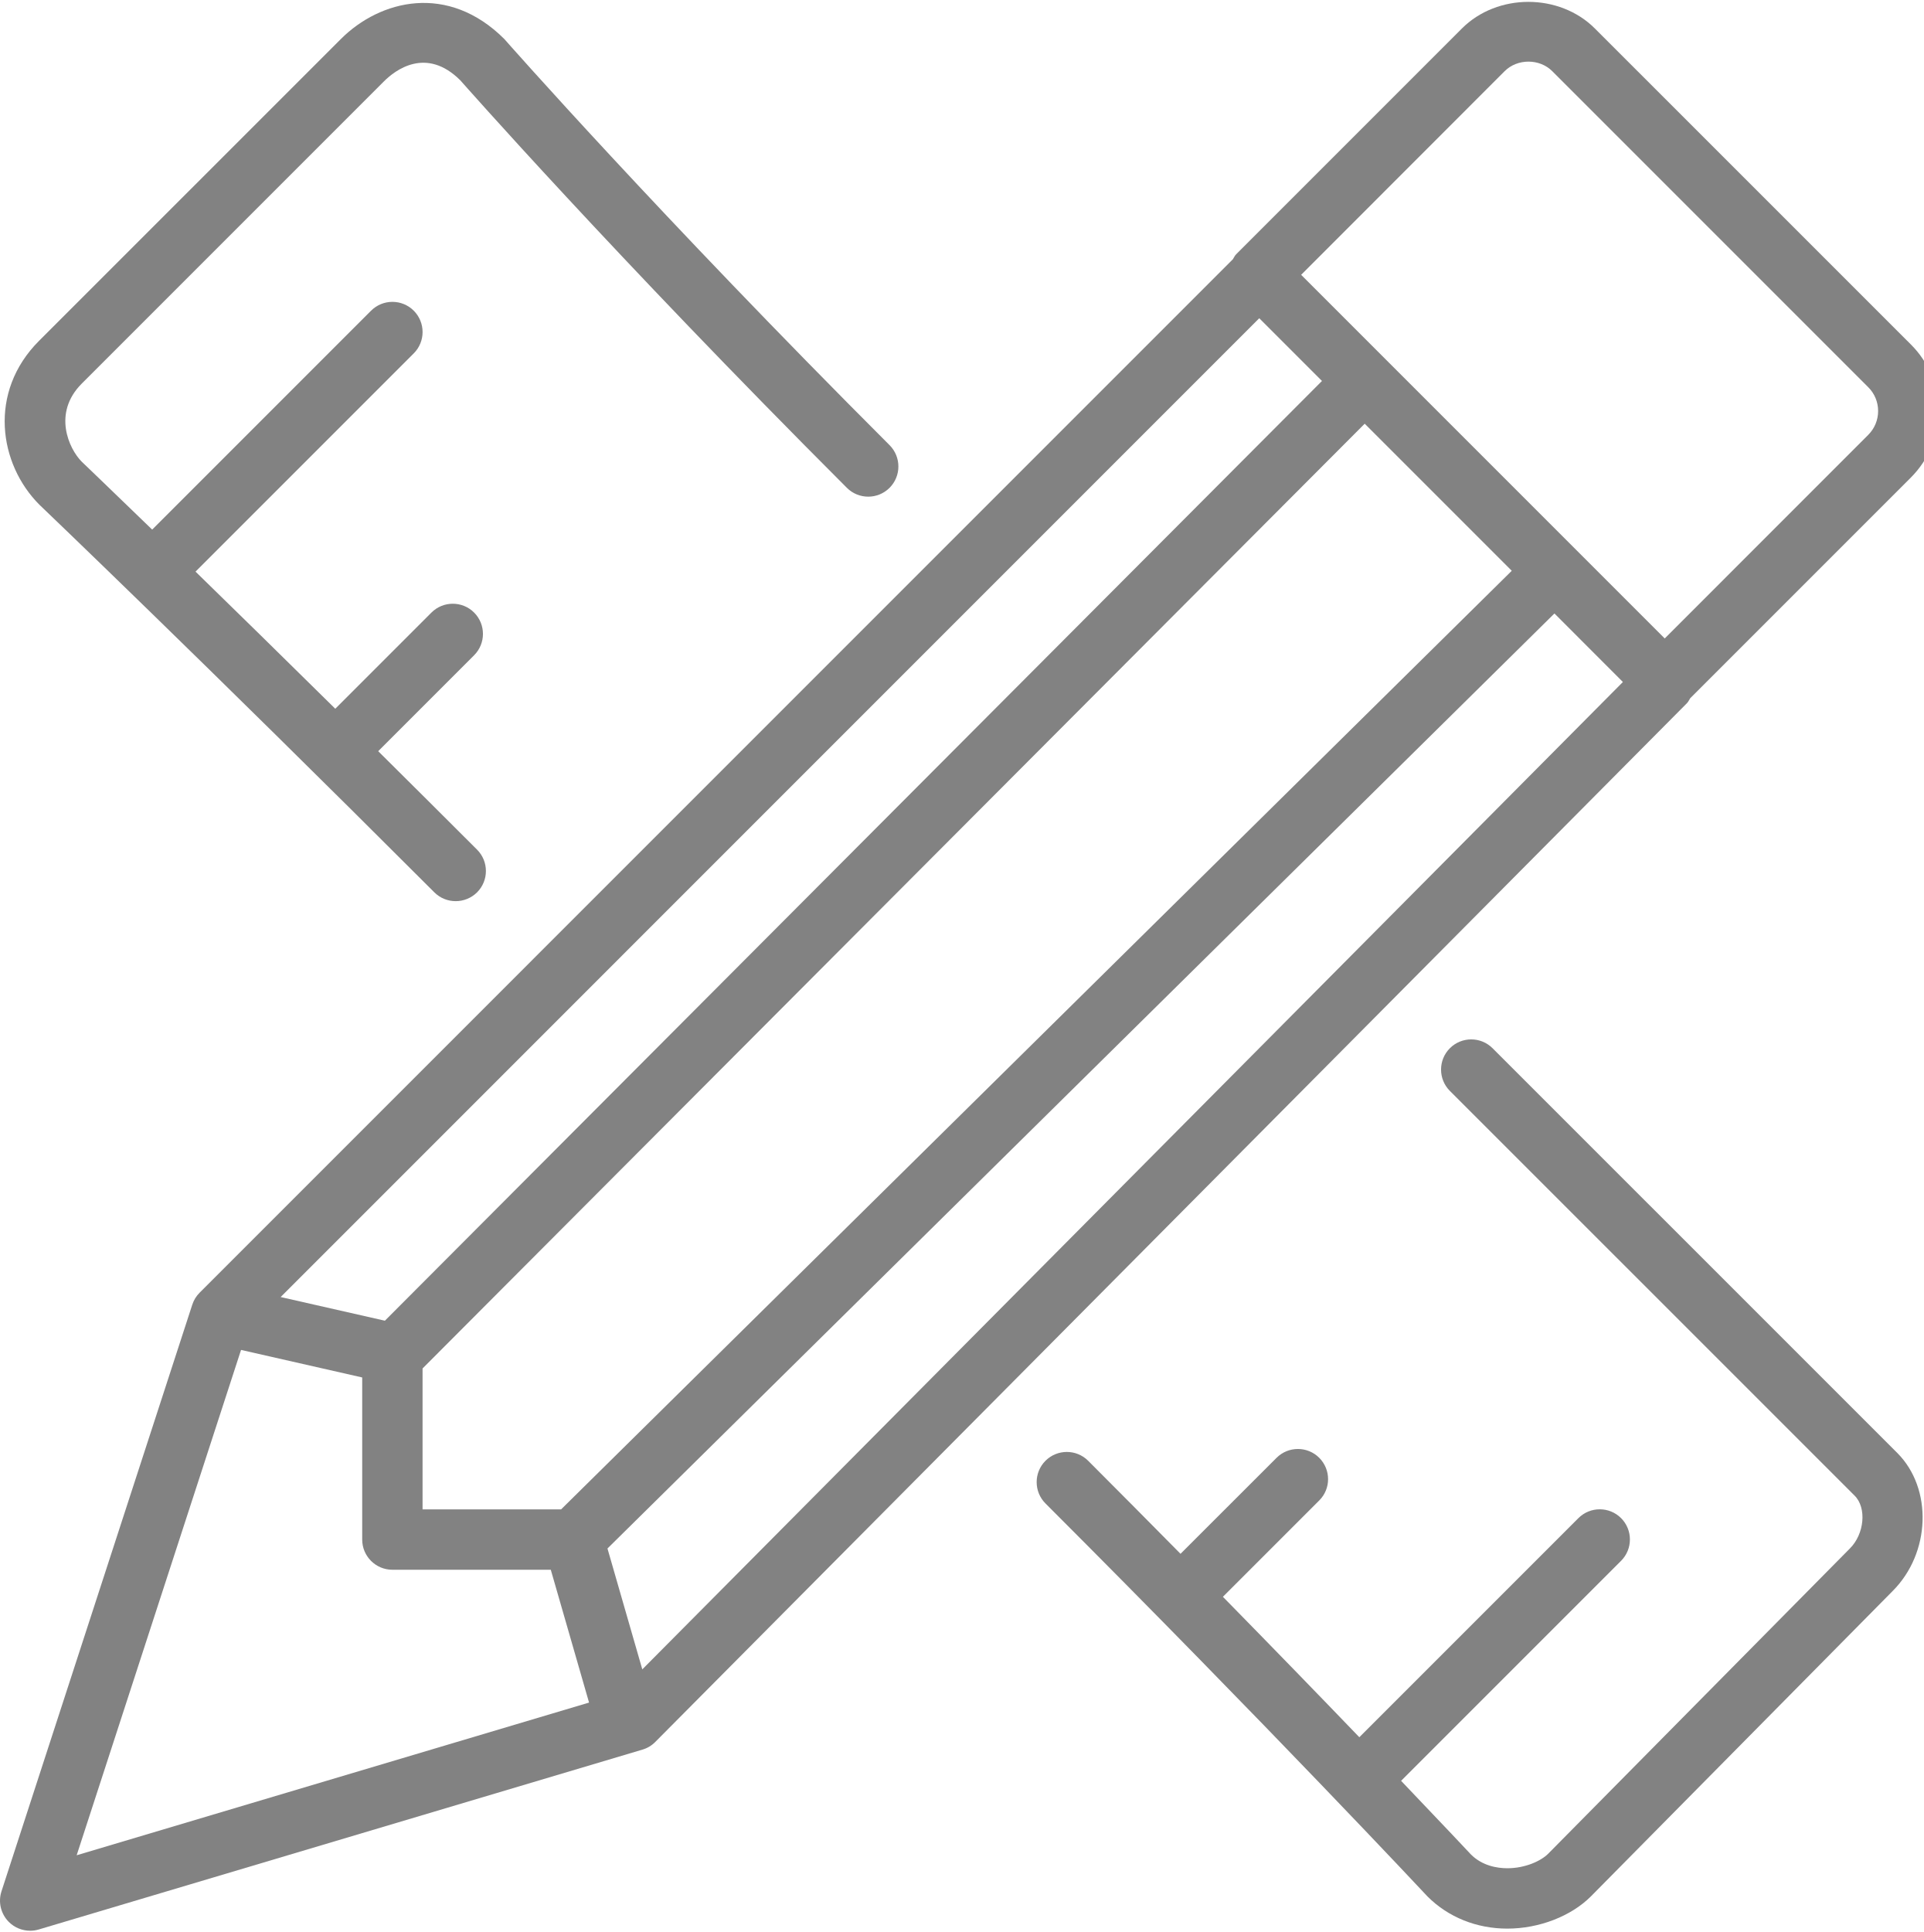
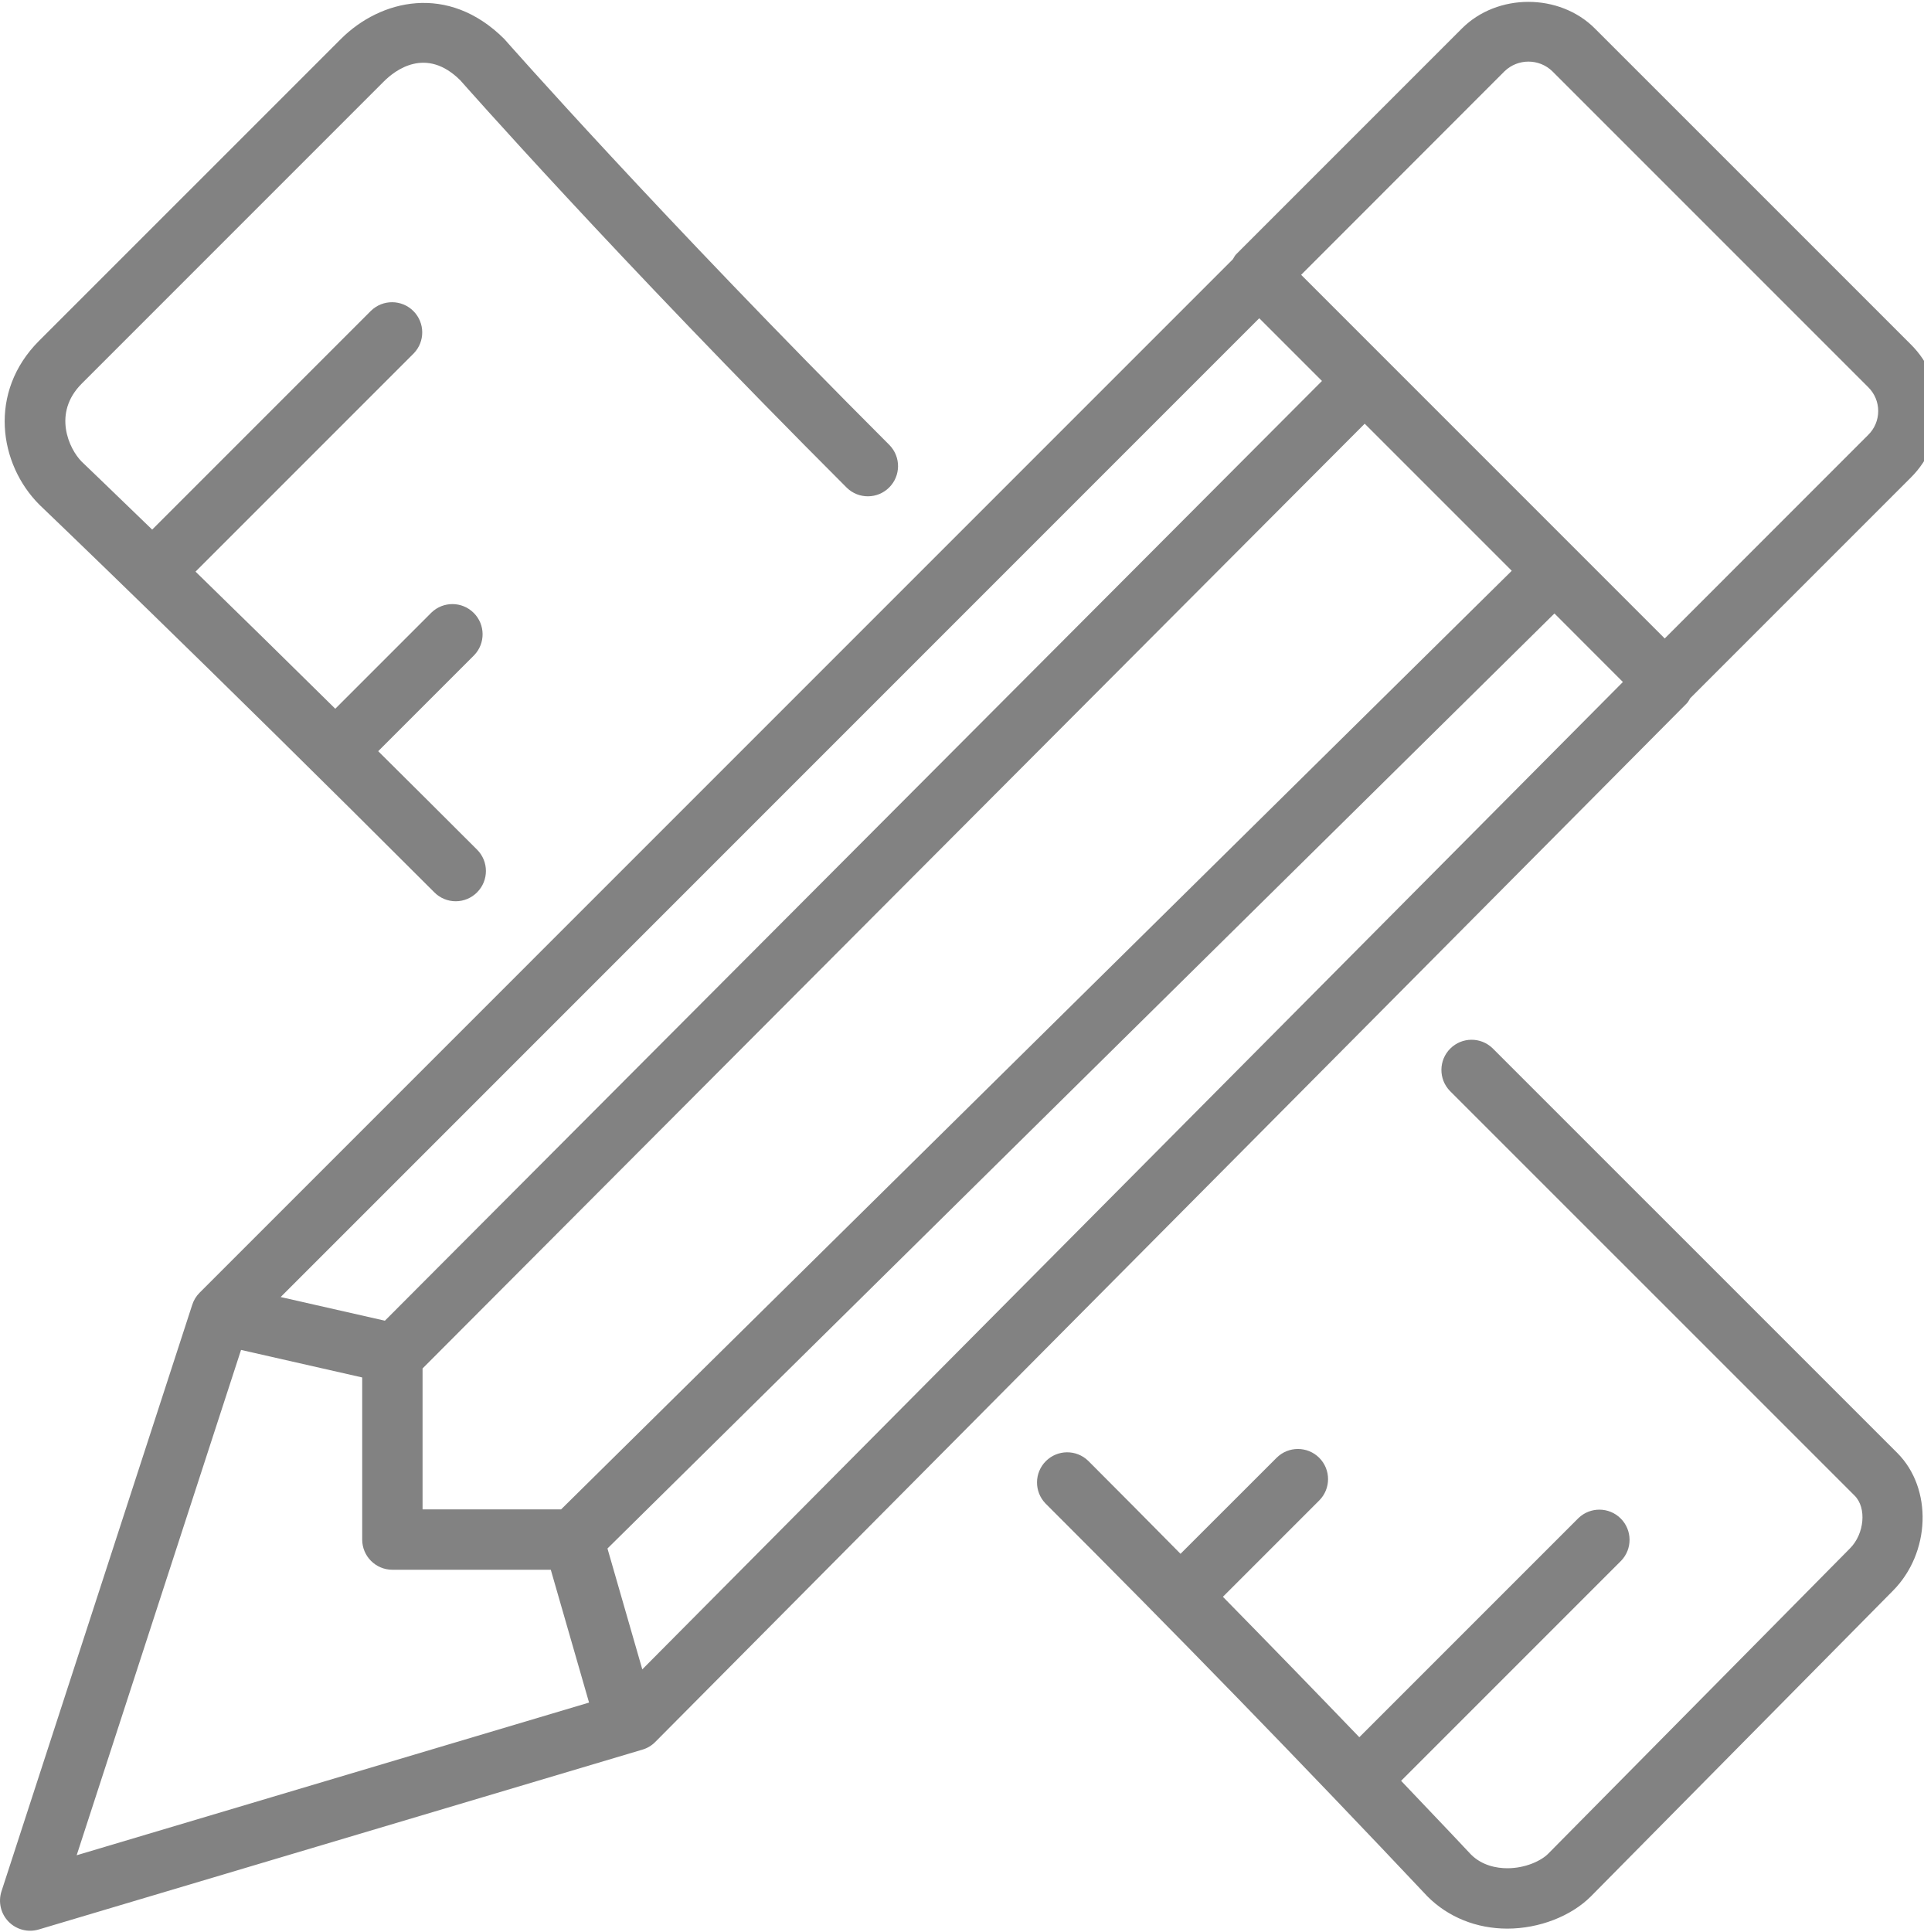
- <svg xmlns="http://www.w3.org/2000/svg" version="1.1" id="Layer_1" x="0px" y="0px" width="31.87px" height="32px" viewBox="0 0 31.87 32" enable-background="new 0 0 31.87 32" xml:space="preserve">
-   <g>
-     <path fill="#828282" d="M0.646,5.646c-0.847,0.848-0.666,2.042,0.008,2.715c0.027,0.026,2.734,2.612,6.541,6.419   c0.098,0.098,0.226,0.146,0.354,0.146s0.256-0.049,0.354-0.146c0.195-0.195,0.195-0.512,0-0.707   c-0.574-0.574-1.12-1.117-1.638-1.631l1.589-1.589c0.195-0.195,0.195-0.512,0-0.707s-0.512-0.195-0.707,0l-1.593,1.593   c-0.891-0.88-1.676-1.648-2.315-2.271l3.615-3.615c0.195-0.195,0.195-0.512,0-0.707s-0.512-0.195-0.707,0L2.521,8.772   c-0.736-0.713-1.16-1.118-1.167-1.125c-0.211-0.211-0.488-0.805,0-1.293l5-5C6.547,1.158,7.061,0.769,7.625,1.33   c0.025,0.028,2.55,2.896,6.404,6.75c0.195,0.195,0.512,0.195,0.707,0s0.195-0.512,0-0.707C10.906,3.544,8.4,0.698,8.354,0.646   c-0.932-0.93-2.056-0.651-2.707,0L0.646,5.646z" />
-     <path fill="#828282" d="M21.854,24.146c-0.195-0.195-0.512-0.195-0.707,0l-1.591,1.59c-0.485-0.491-0.994-1.005-1.53-1.541   c-0.195-0.195-0.512-0.195-0.707,0s-0.195,0.512,0,0.707c3.704,3.703,6.291,6.469,6.328,6.509c0.343,0.344,0.813,0.533,1.323,0.533   h0c0.525,0,1.056-0.205,1.385-0.535l4.998-5.057c0.629-0.629,0.665-1.696,0.078-2.285l-6.706-6.705   c-0.195-0.195-0.512-0.195-0.707,0s-0.195,0.512,0,0.707l6.706,6.705c0.2,0.2,0.162,0.632-0.079,0.873l-4.999,5.057   c-0.115,0.116-0.376,0.24-0.676,0.24c0,0,0,0,0,0c-0.172,0-0.418-0.042-0.604-0.229c-0.01-0.011-0.429-0.458-1.156-1.219   l3.644-3.644c0.195-0.195,0.195-0.512,0-0.707s-0.512-0.195-0.707,0l-3.629,3.629c-0.624-0.649-1.389-1.438-2.26-2.326l1.596-1.596   C22.049,24.658,22.049,24.342,21.854,24.146z" />
-     <path fill="#828282" d="M0.142,31.829c0.096,0.098,0.225,0.15,0.358,0.15c0.048,0,0.096-0.007,0.143-0.021l10-2.979   c0.081-0.024,0.153-0.067,0.212-0.127l17.09-17.205c0.024-0.024,0.036-0.055,0.054-0.082l3.656-3.656   c0.294-0.295,0.457-0.686,0.457-1.103c0-0.416-0.163-0.807-0.457-1.1L26.42,0.472c-0.588-0.588-1.615-0.588-2.203,0l-3.739,3.739   c-0.024,0.024-0.037,0.055-0.055,0.083L3.307,21.411c-0.056,0.056-0.098,0.124-0.122,0.199l-3.16,9.715   C-0.033,31.502,0.012,31.695,0.142,31.829z M20.86,5.271l1.039,1.039L6.376,21.875l-1.727-0.392L20.86,5.271z M7,22.666   L22.607,7.018l2.436,2.436L9.295,25H7V22.666z M26.884,11.296L10.64,27.65l-0.577-2.002L25.75,10.161L26.884,11.296z M3.993,22.359   L6,22.815V25.5C6,25.776,6.224,26,6.5,26h2.624l0.634,2.2L1.27,30.729L3.993,22.359z M24.925,1.179   c0.211-0.211,0.578-0.211,0.789,0l5.235,5.235c0.105,0.105,0.163,0.245,0.163,0.394c0,0.148-0.058,0.289-0.164,0.395l-3.371,3.372   l-6.023-6.023L24.925,1.179z" />
+ <svg xmlns="http://www.w3.org/2000/svg" xml:space="preserve" width="31.87" height="32">
+   <g fill="#828282">
+     <path d="M.646 5.646c-.847.848-.666 2.042.008 2.715.027.026 2.734 2.612 6.541 6.419a.498.498 0 0 0 .708 0 .5.5 0 0 0 0-.707c-.574-.574-1.12-1.117-1.638-1.631l1.589-1.589a.5.5 0 0 0-.707-.707l-1.593 1.593a498.15 498.15 0 0 0-2.315-2.271l3.615-3.615a.5.5 0 0 0-.707-.707L2.521 8.772c-.736-.713-1.16-1.118-1.167-1.125-.211-.211-.488-.805 0-1.293l5-5c.193-.196.707-.585 1.271-.024.025.028 2.55 2.896 6.404 6.75a.5.5 0 0 0 .707-.707C10.906 3.544 8.4.698 8.354.646c-.932-.93-2.056-.651-2.707 0l-5.001 5zM21.854 24.146a.5.5 0 0 0-.707 0l-1.591 1.59a350.22 350.22 0 0 0-1.53-1.541.5.5 0 0 0-.707.707 295.59 295.59 0 0 1 6.328 6.509c.343.344.813.533 1.323.533.525 0 1.056-.205 1.385-.535l4.998-5.057c.629-.629.665-1.696.078-2.285l-6.706-6.705a.5.5 0 0 0-.707.707l6.706 6.705c.2.2.162.632-.079.873l-4.999 5.057c-.115.116-.376.24-.676.24-.172 0-.418-.042-.604-.229-.01-.011-.429-.458-1.156-1.219l3.644-3.644a.5.5 0 0 0-.707-.707l-3.629 3.629a328.619 328.619 0 0 0-2.26-2.326l1.596-1.596a.5.5 0 0 0 0-.706zM.142 31.829a.5.5 0 0 0 .501.129l10-2.979a.49.49 0 0 0 .212-.127l17.09-17.205c.024-.024.036-.055.054-.082l3.656-3.656a1.552 1.552 0 0 0 0-2.203L26.42.472c-.588-.588-1.615-.588-2.203 0l-3.739 3.739c-.024.024-.037.055-.055.083L3.307 21.411a.495.495 0 0 0-.122.199l-3.16 9.715a.499.499 0 0 0 .117.504zM20.86 5.271l1.039 1.039L6.376 21.875l-1.727-.392L20.86 5.271zM7 22.666 22.607 7.018l2.436 2.436L9.295 25H7v-2.334zm19.884-11.37L10.64 27.65l-.577-2.002L25.75 10.161l1.134 1.135zM3.993 22.359 6 22.815V25.5a.5.5 0 0 0 .5.5h2.624l.634 2.2-8.488 2.529 2.723-8.37zm20.932-21.18a.57.57 0 0 1 .789 0l5.235 5.235a.554.554 0 0 1-.001.789l-3.371 3.372-6.023-6.023 3.371-3.373z" />
  </g>
</svg>
